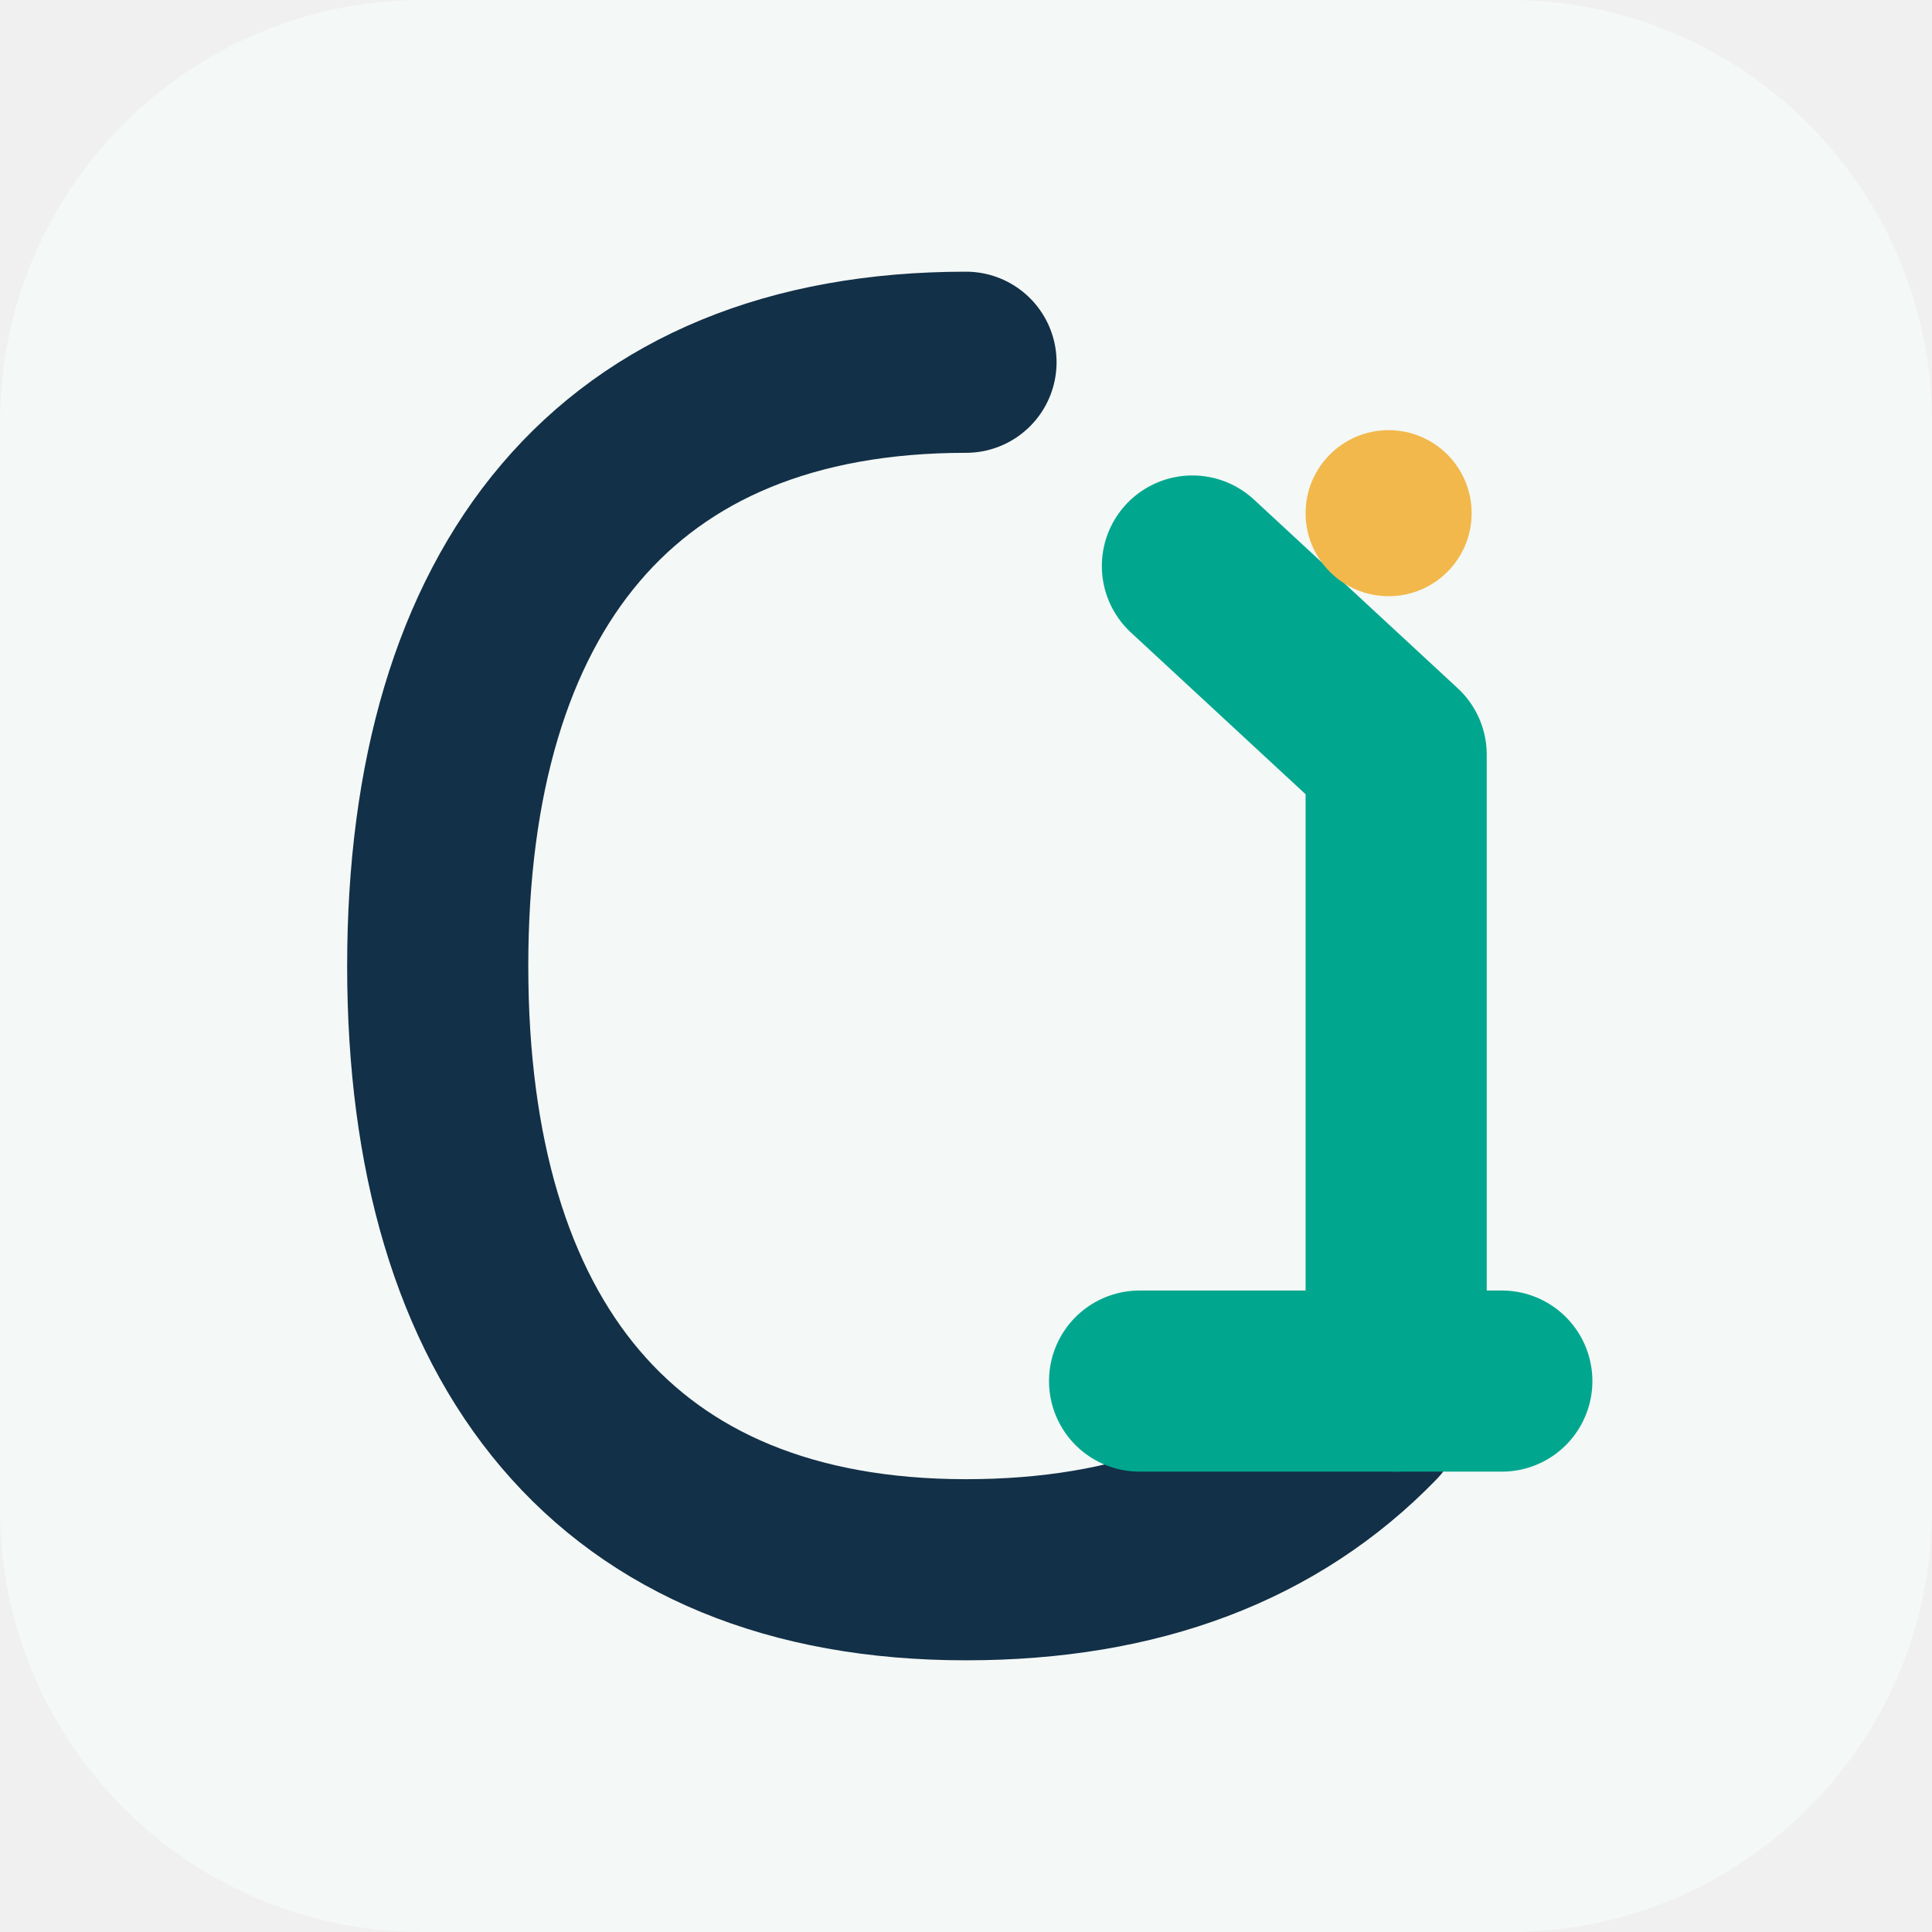
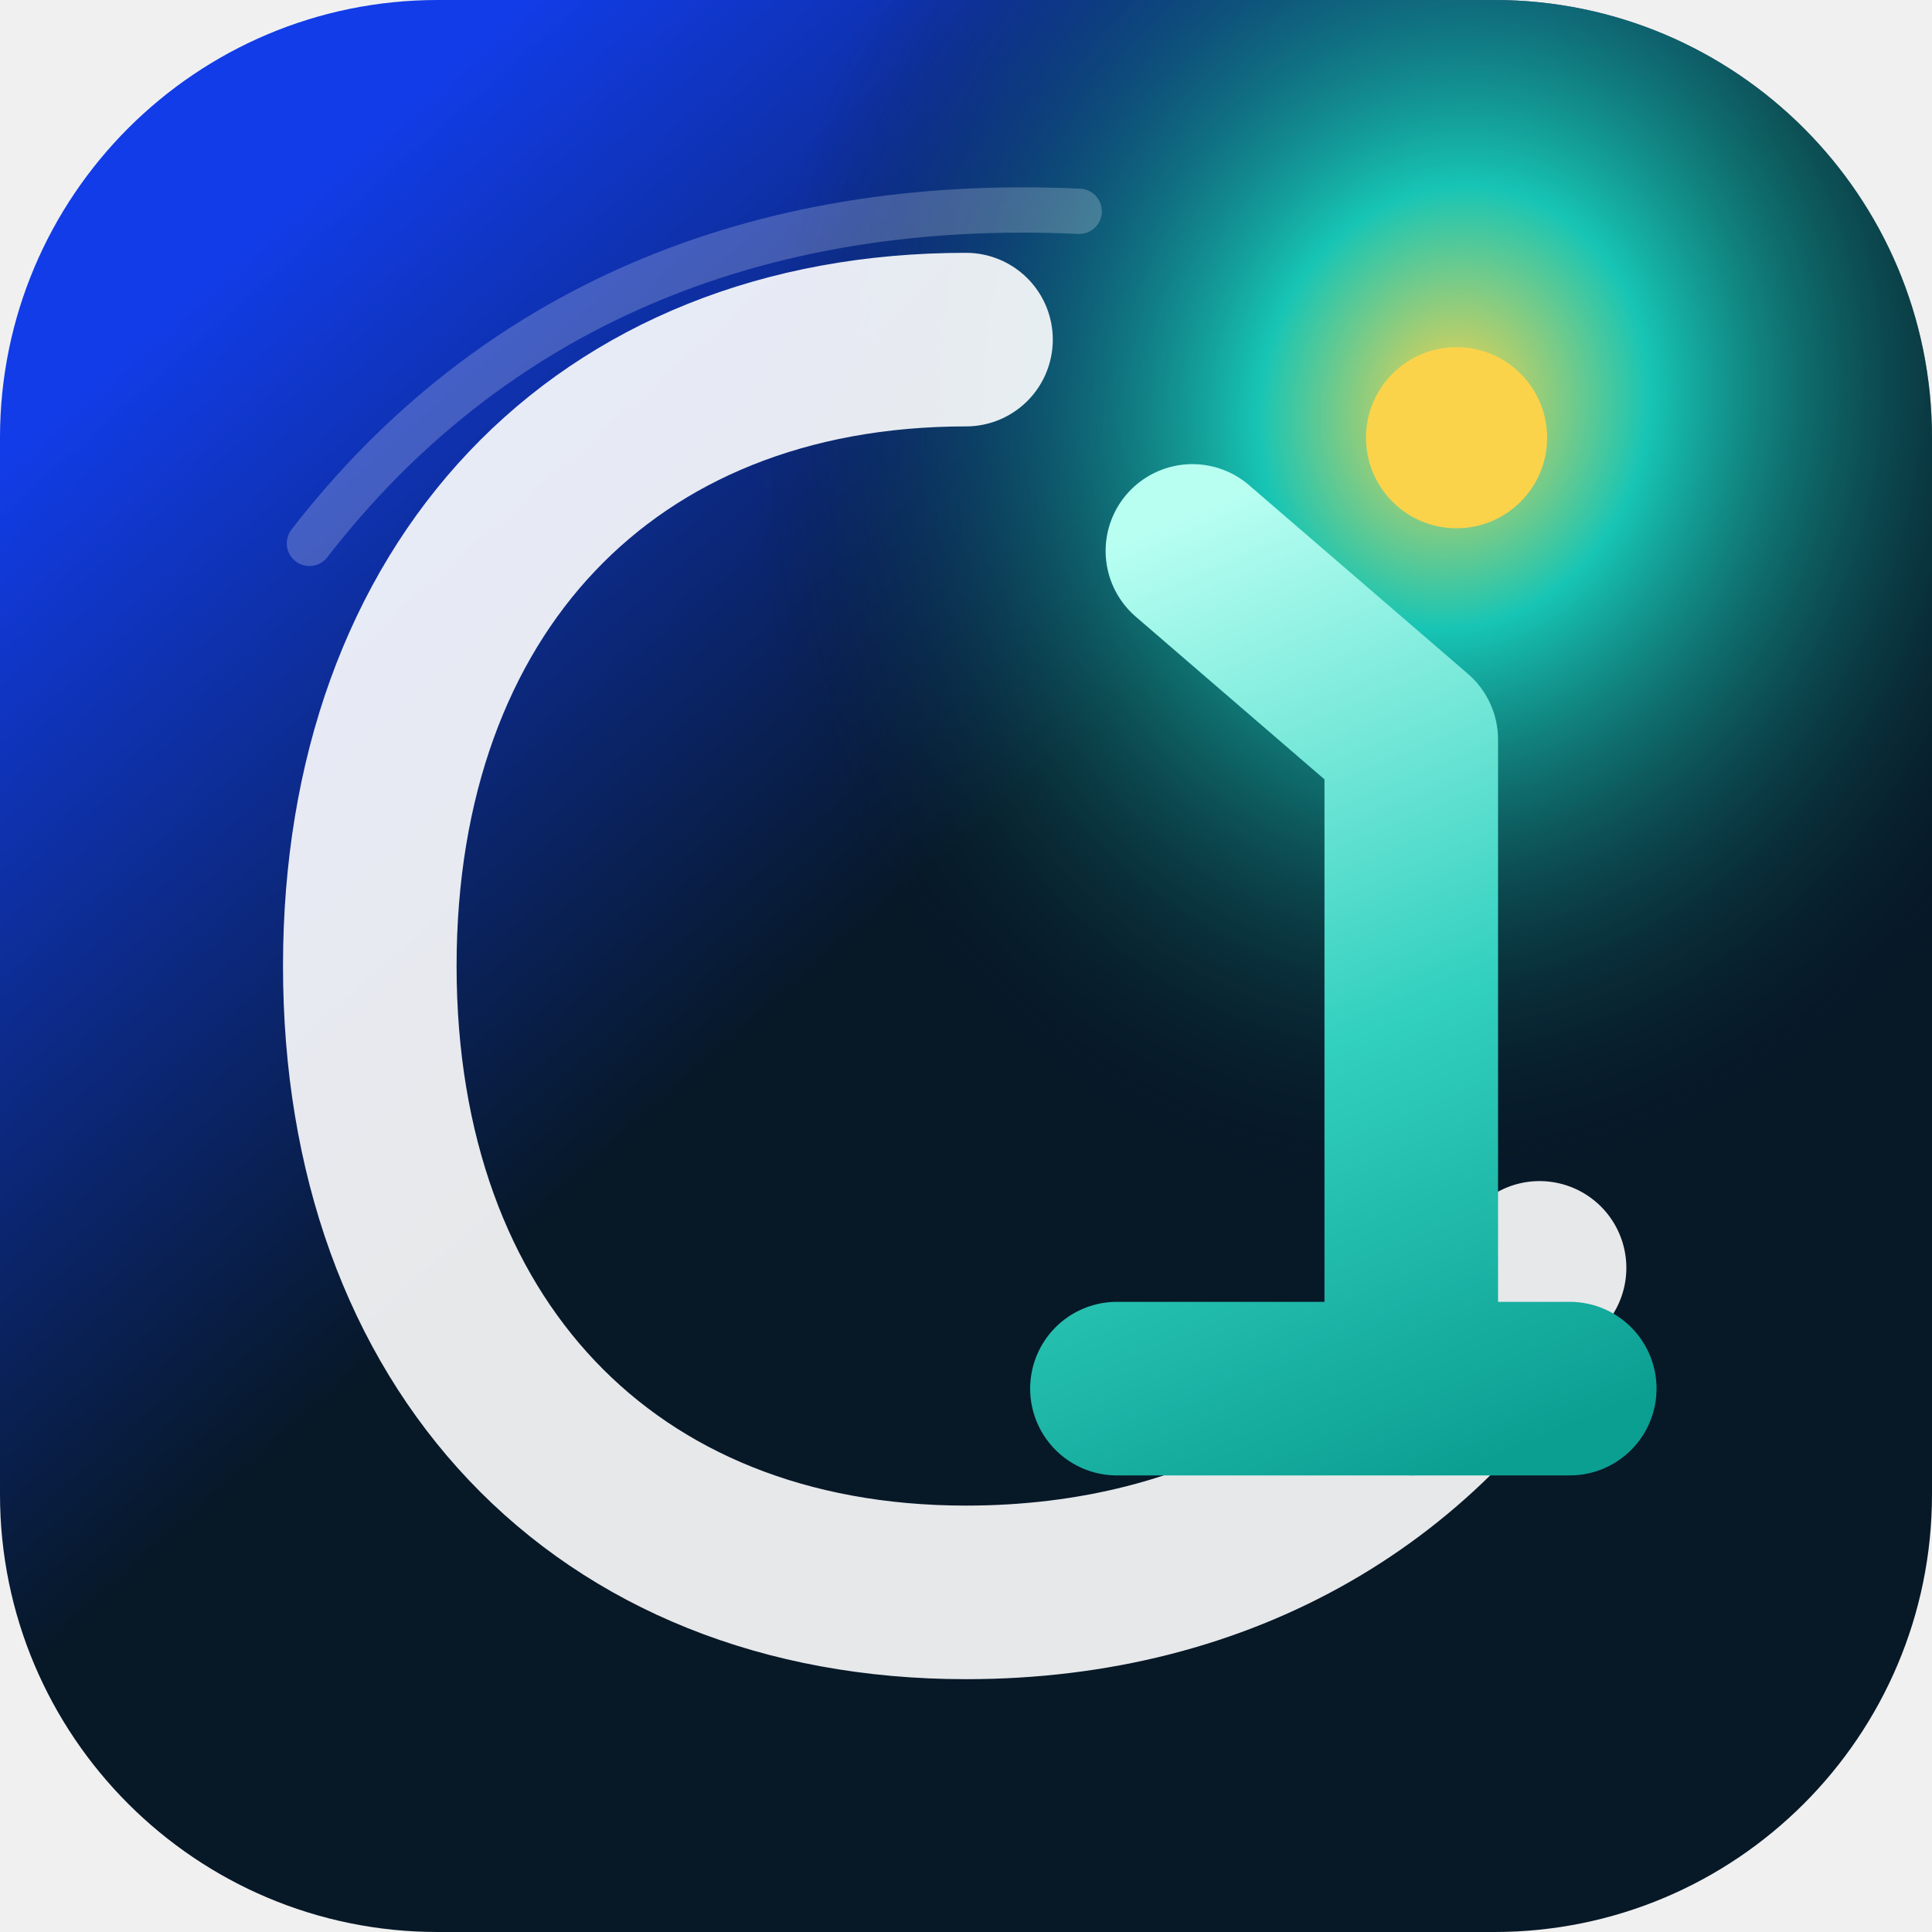
<svg xmlns="http://www.w3.org/2000/svg" viewBox="0 0 256 256" fill="none">
-   <rect width="256" height="256" rx="56" fill="#F4F8F6" />
-   <path d="M128 48C81.6 48 58 78.1 58 128s23.6 80 70 80c22.7 0 40.6-6.8 53.7-20.3" stroke="#123047" stroke-width="24" stroke-linecap="round" />
-   <path d="M158 75l27 25v83" stroke="#00A78E" stroke-width="24" stroke-linecap="round" stroke-linejoin="round" />
-   <path d="M151 183h48" stroke="#00A78E" stroke-width="24" stroke-linecap="round" />
-   <circle cx="184" cy="68" r="11" fill="#F2B84B" />
+   <defs>
+     <radialGradient id="spark" cx="0" cy="0" r="1" gradientUnits="userSpaceOnUse" gradientTransform="translate(193 54) rotate(103) scale(106 92)">
+       <stop stop-color="#FAD34B" />
+       <stop offset=".28" stop-color="#17C5B5" />
+       <stop offset="1" stop-color="#071827" stop-opacity="0" />
+     </radialGradient>
+     <linearGradient id="bg" x1="38" x2="218" y1="28" y2="232" gradientUnits="userSpaceOnUse">
+       <stop stop-color="#123CE7" />
+       <stop offset=".45" stop-color="#071827" />
+       <stop offset="1" stop-color="#071827" />
+     </linearGradient>
+     <linearGradient id="one" x1="155" x2="206" y1="69" y2="190" gradientUnits="userSpaceOnUse">
+       <stop stop-color="#B8FFF2" />
+       <stop offset=".55" stop-color="#32D0BF" />
+       <stop offset="1" stop-color="#0B9F92" />
+     </linearGradient>
+   </defs>
+   <rect width="256" height="256" rx="58" fill="url(#bg)" />
+   <rect width="256" height="256" rx="58" fill="url(#spark)" />
+   <path d="M128 45C80 45 49 78 49 128s31 83 79 83c34 0 61-16 76-43" stroke="white" stroke-opacity=".9" stroke-width="23" stroke-linecap="round" />
+   <path d="M158 73l29 25v86" stroke="url(#one)" stroke-width="23" stroke-linecap="round" stroke-linejoin="round" />
+   <path d="M148 184h60" stroke="url(#one)" stroke-width="23" stroke-linecap="round" />
+   <circle cx="193" cy="58" r="12" fill="#FAD34B" />
+   <path d="M41 72c24-31 59-46 102-44" stroke="white" stroke-opacity=".22" stroke-width="6" stroke-linecap="round" />
</svg>
